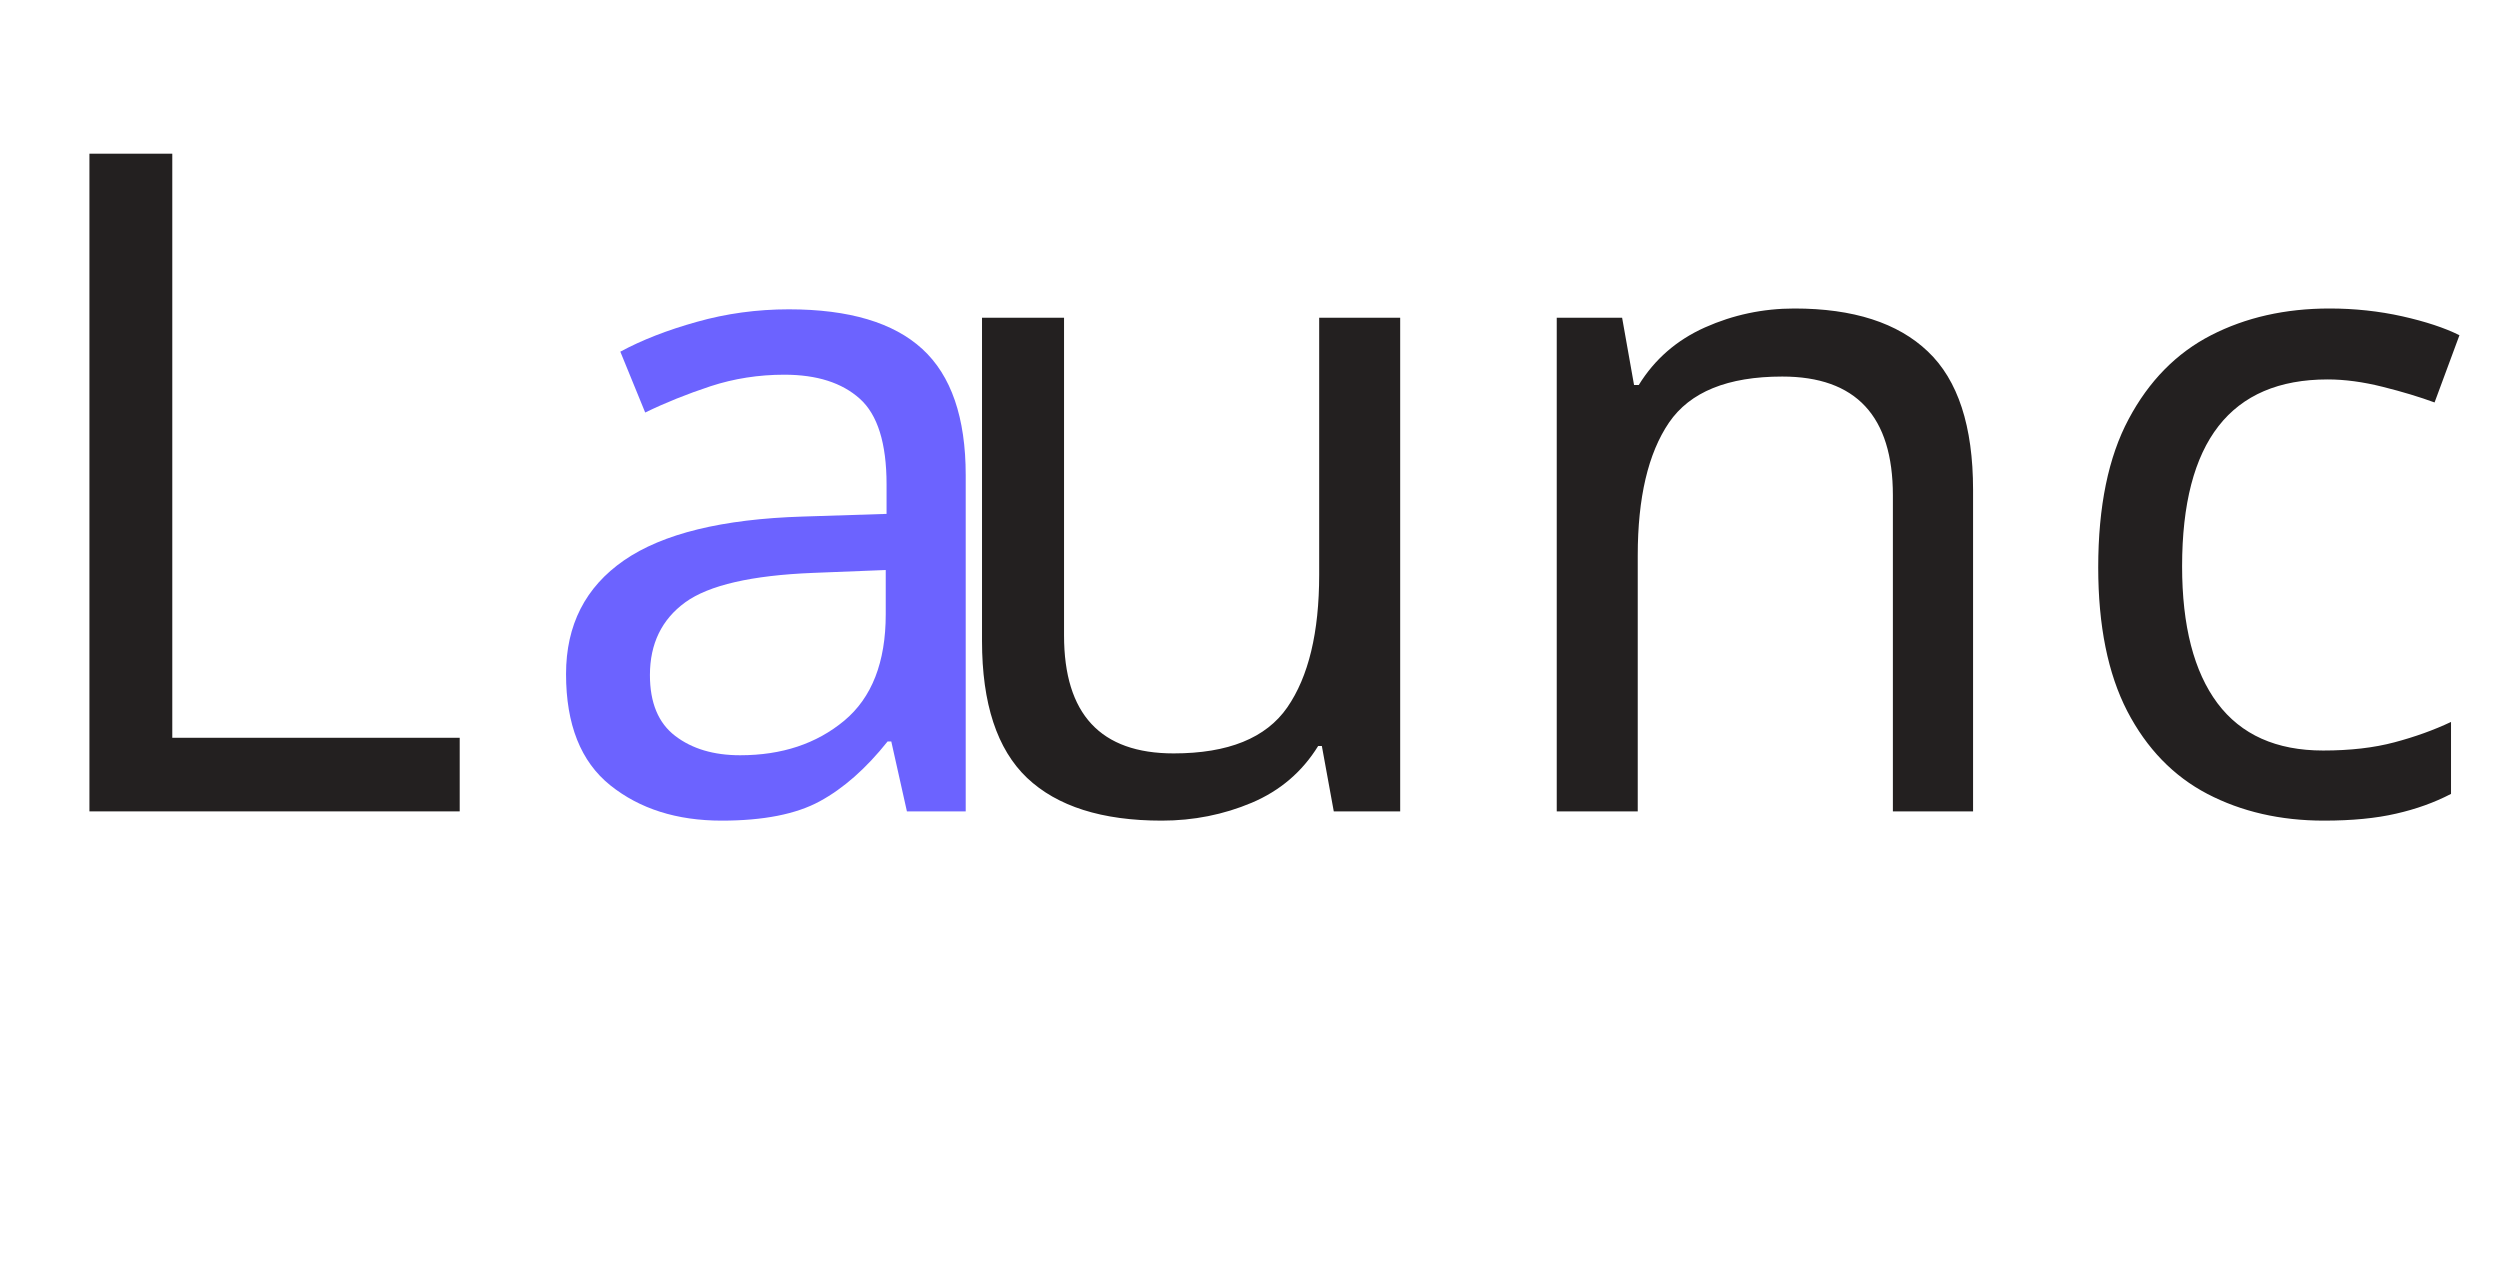
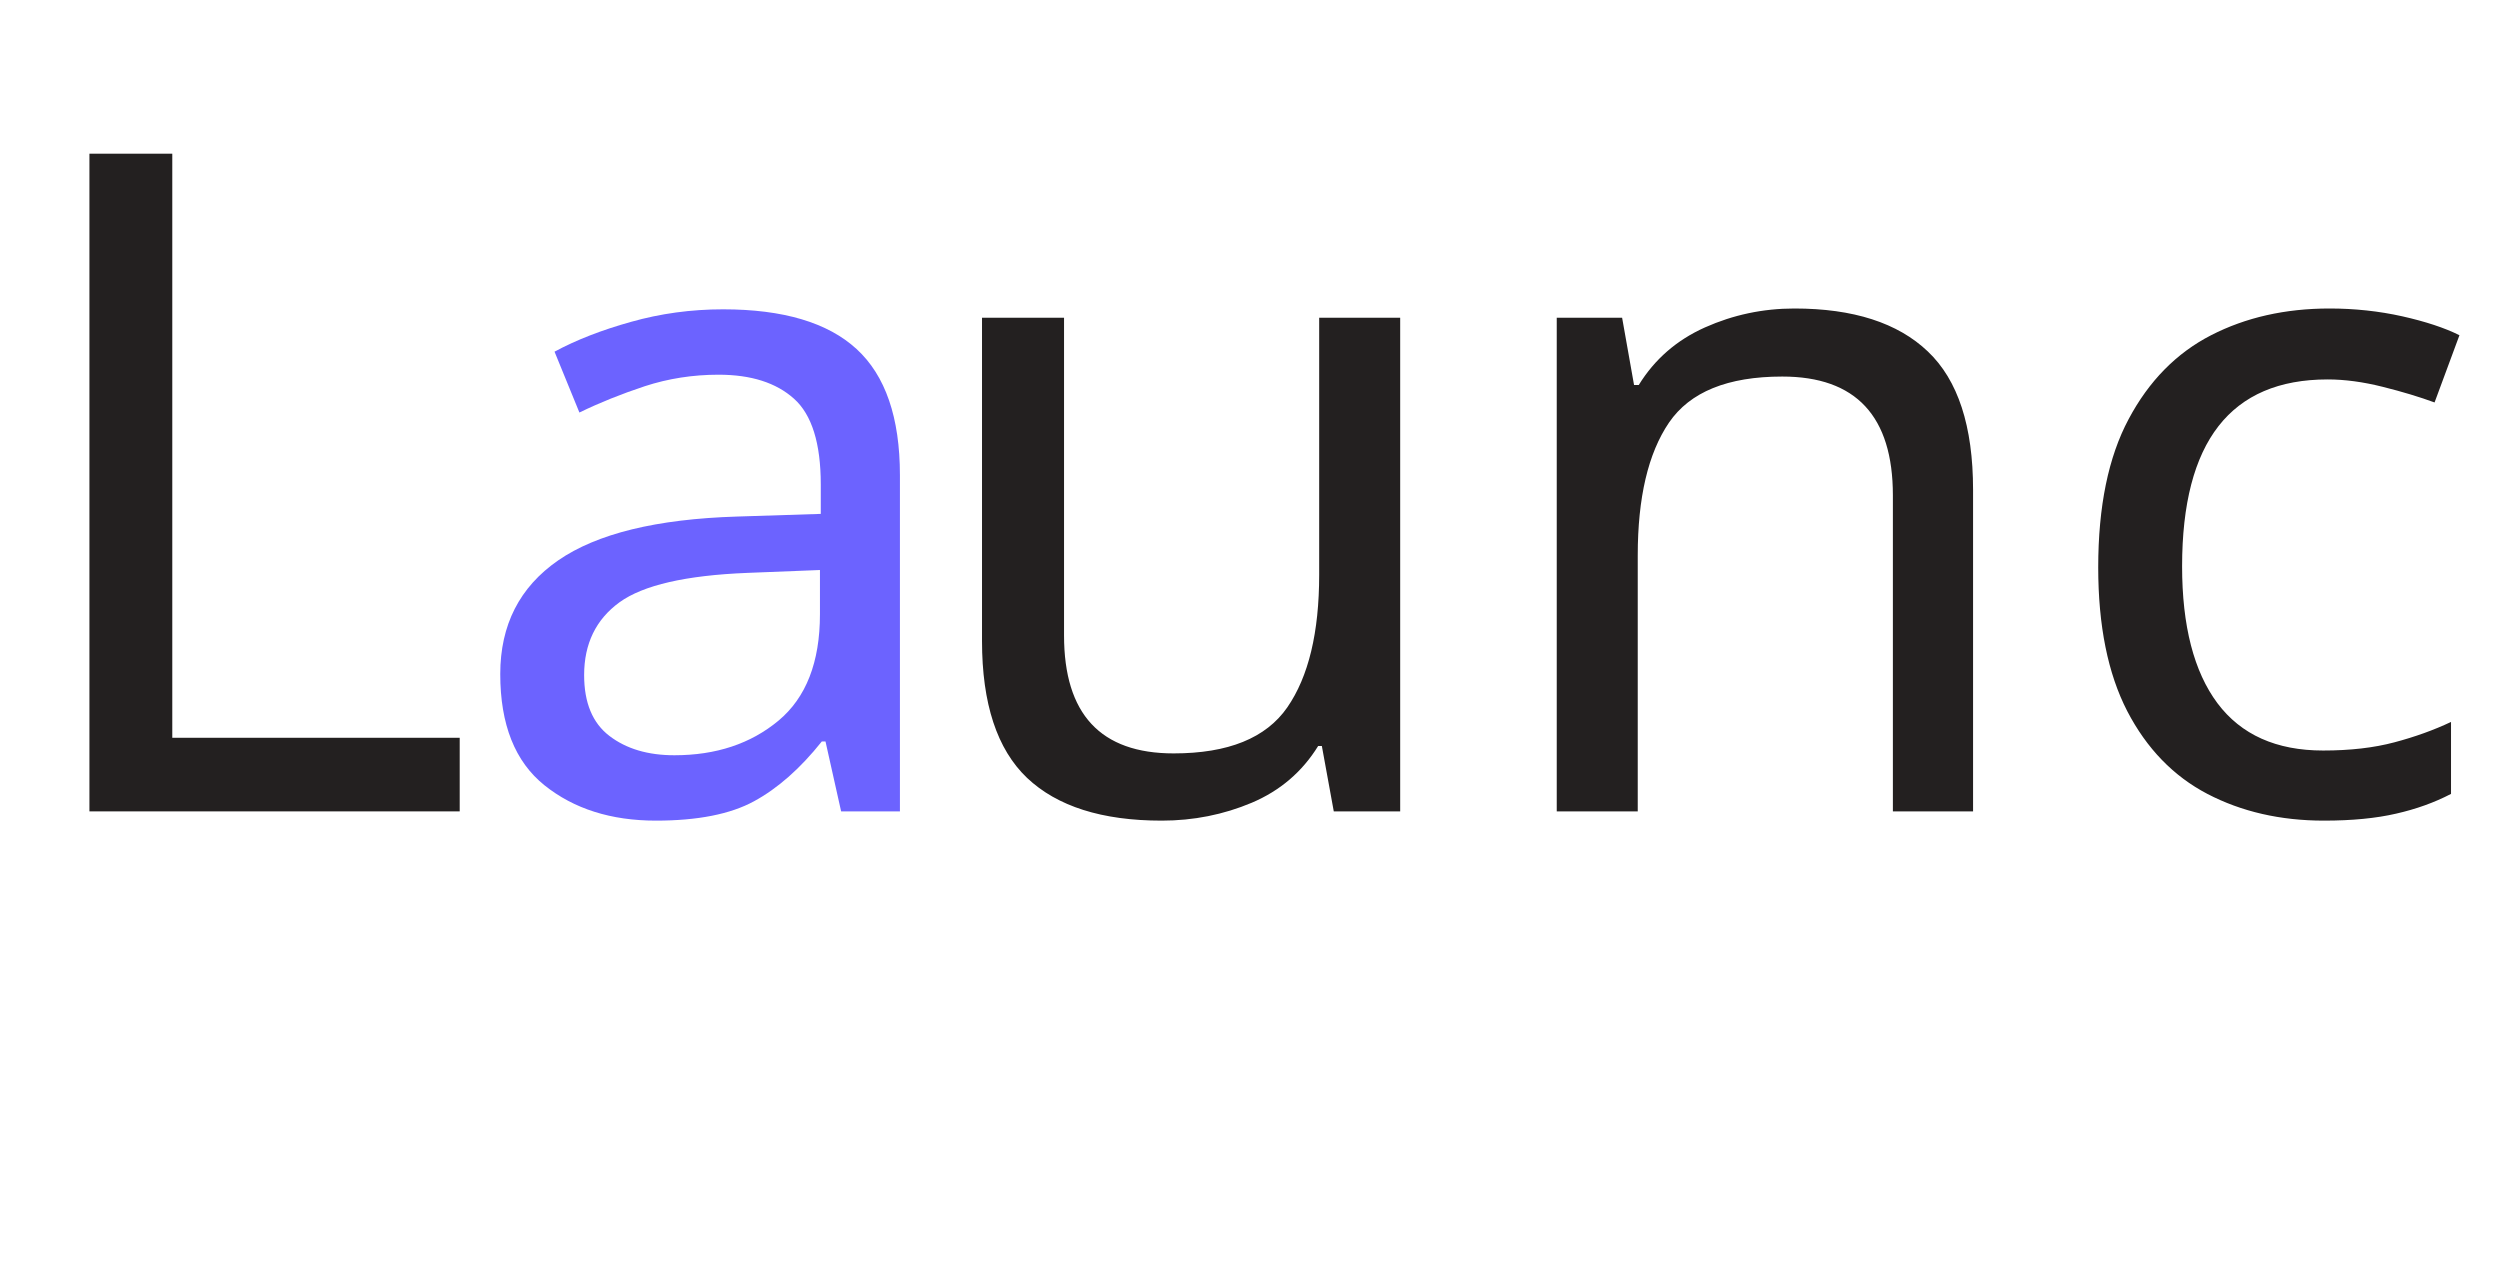
<svg xmlns="http://www.w3.org/2000/svg" width="115" height="58" viewBox="0 0 190 58" style="enable-background:new 0 0 225 58;" fill="none">
  <style type="text/css">
	.st0{fill:#232020;}
    .st1{font-family:'Rubik';}
	.st2{font-size:70px;}
	.st3{fill:#6C63FF;}
</style>
  <text transform="matrix(1 0 0 1 -2.250671e-04 42.7518)">
    <tspan x="0" y="0" class="st0 st1 st2">L</tspan>
-     <tspan x="39.8" y="0" class="st3 st1 st2">a</tspan>
+     <tspan x="34.8" y="0" class="st3 st1 st2">a</tspan>
    <tspan x="69.1" y="0" class="st0 st1 st2">unch</tspan>
  </text>
</svg>
